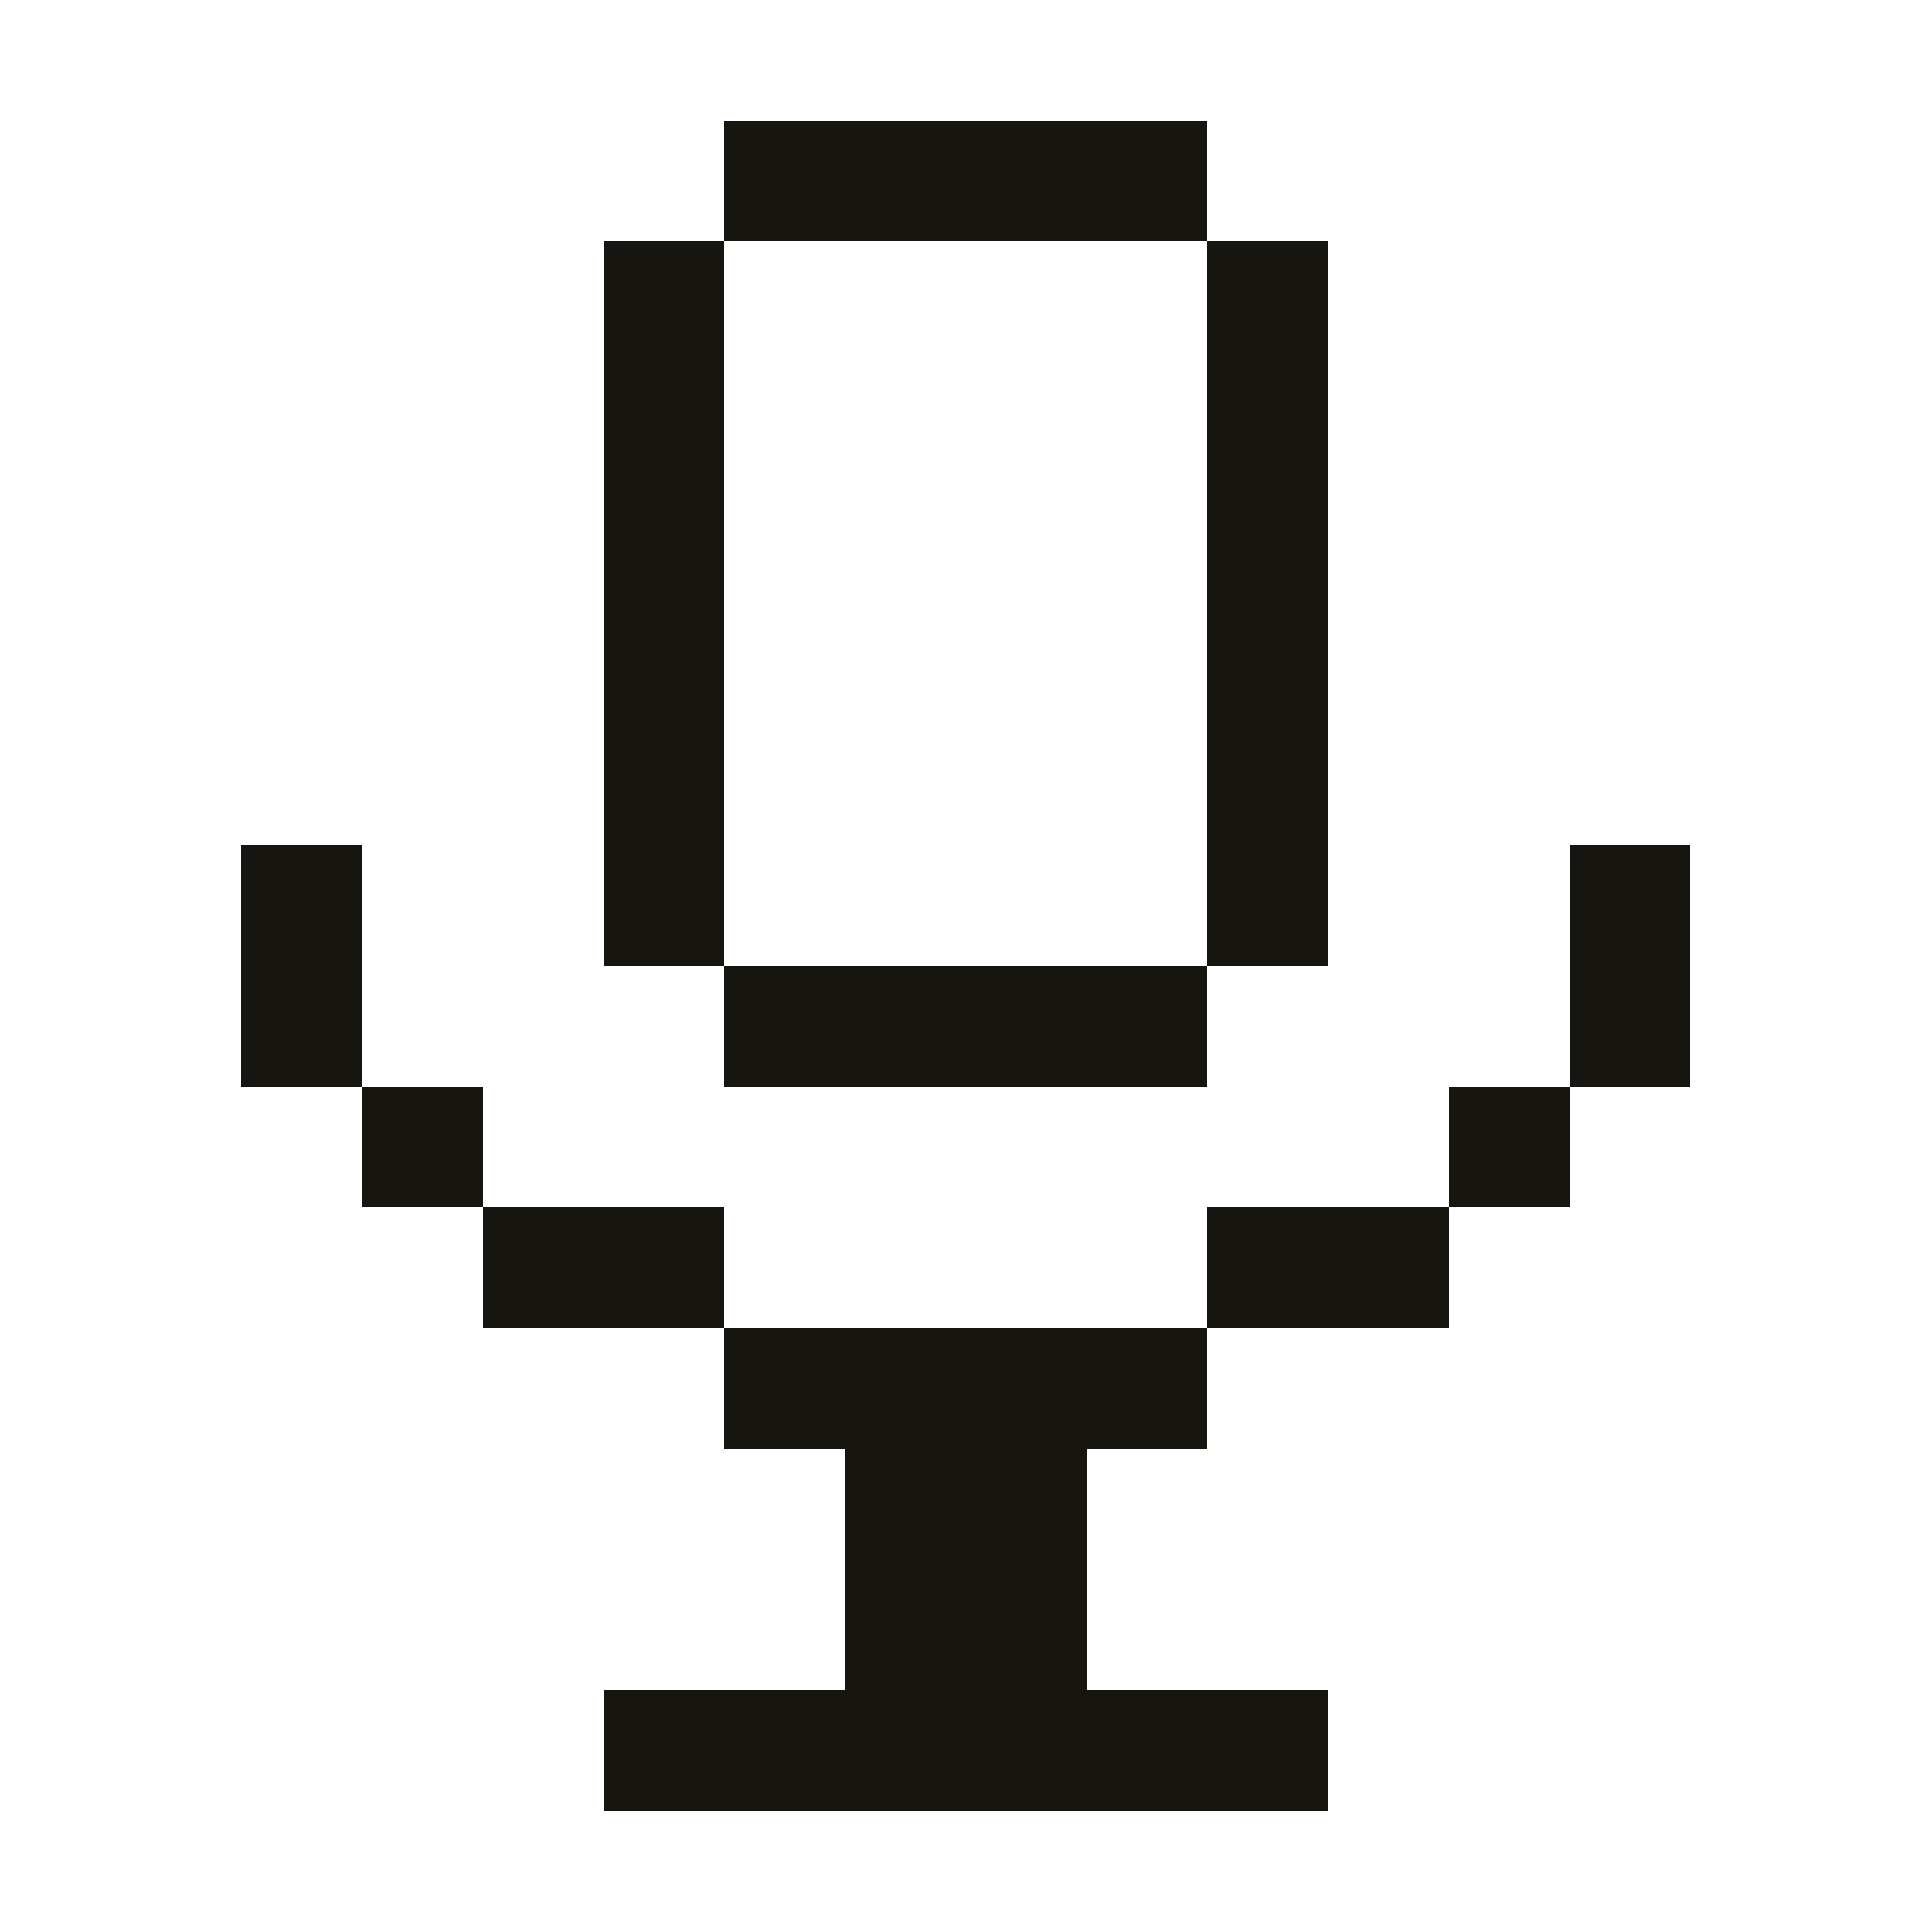
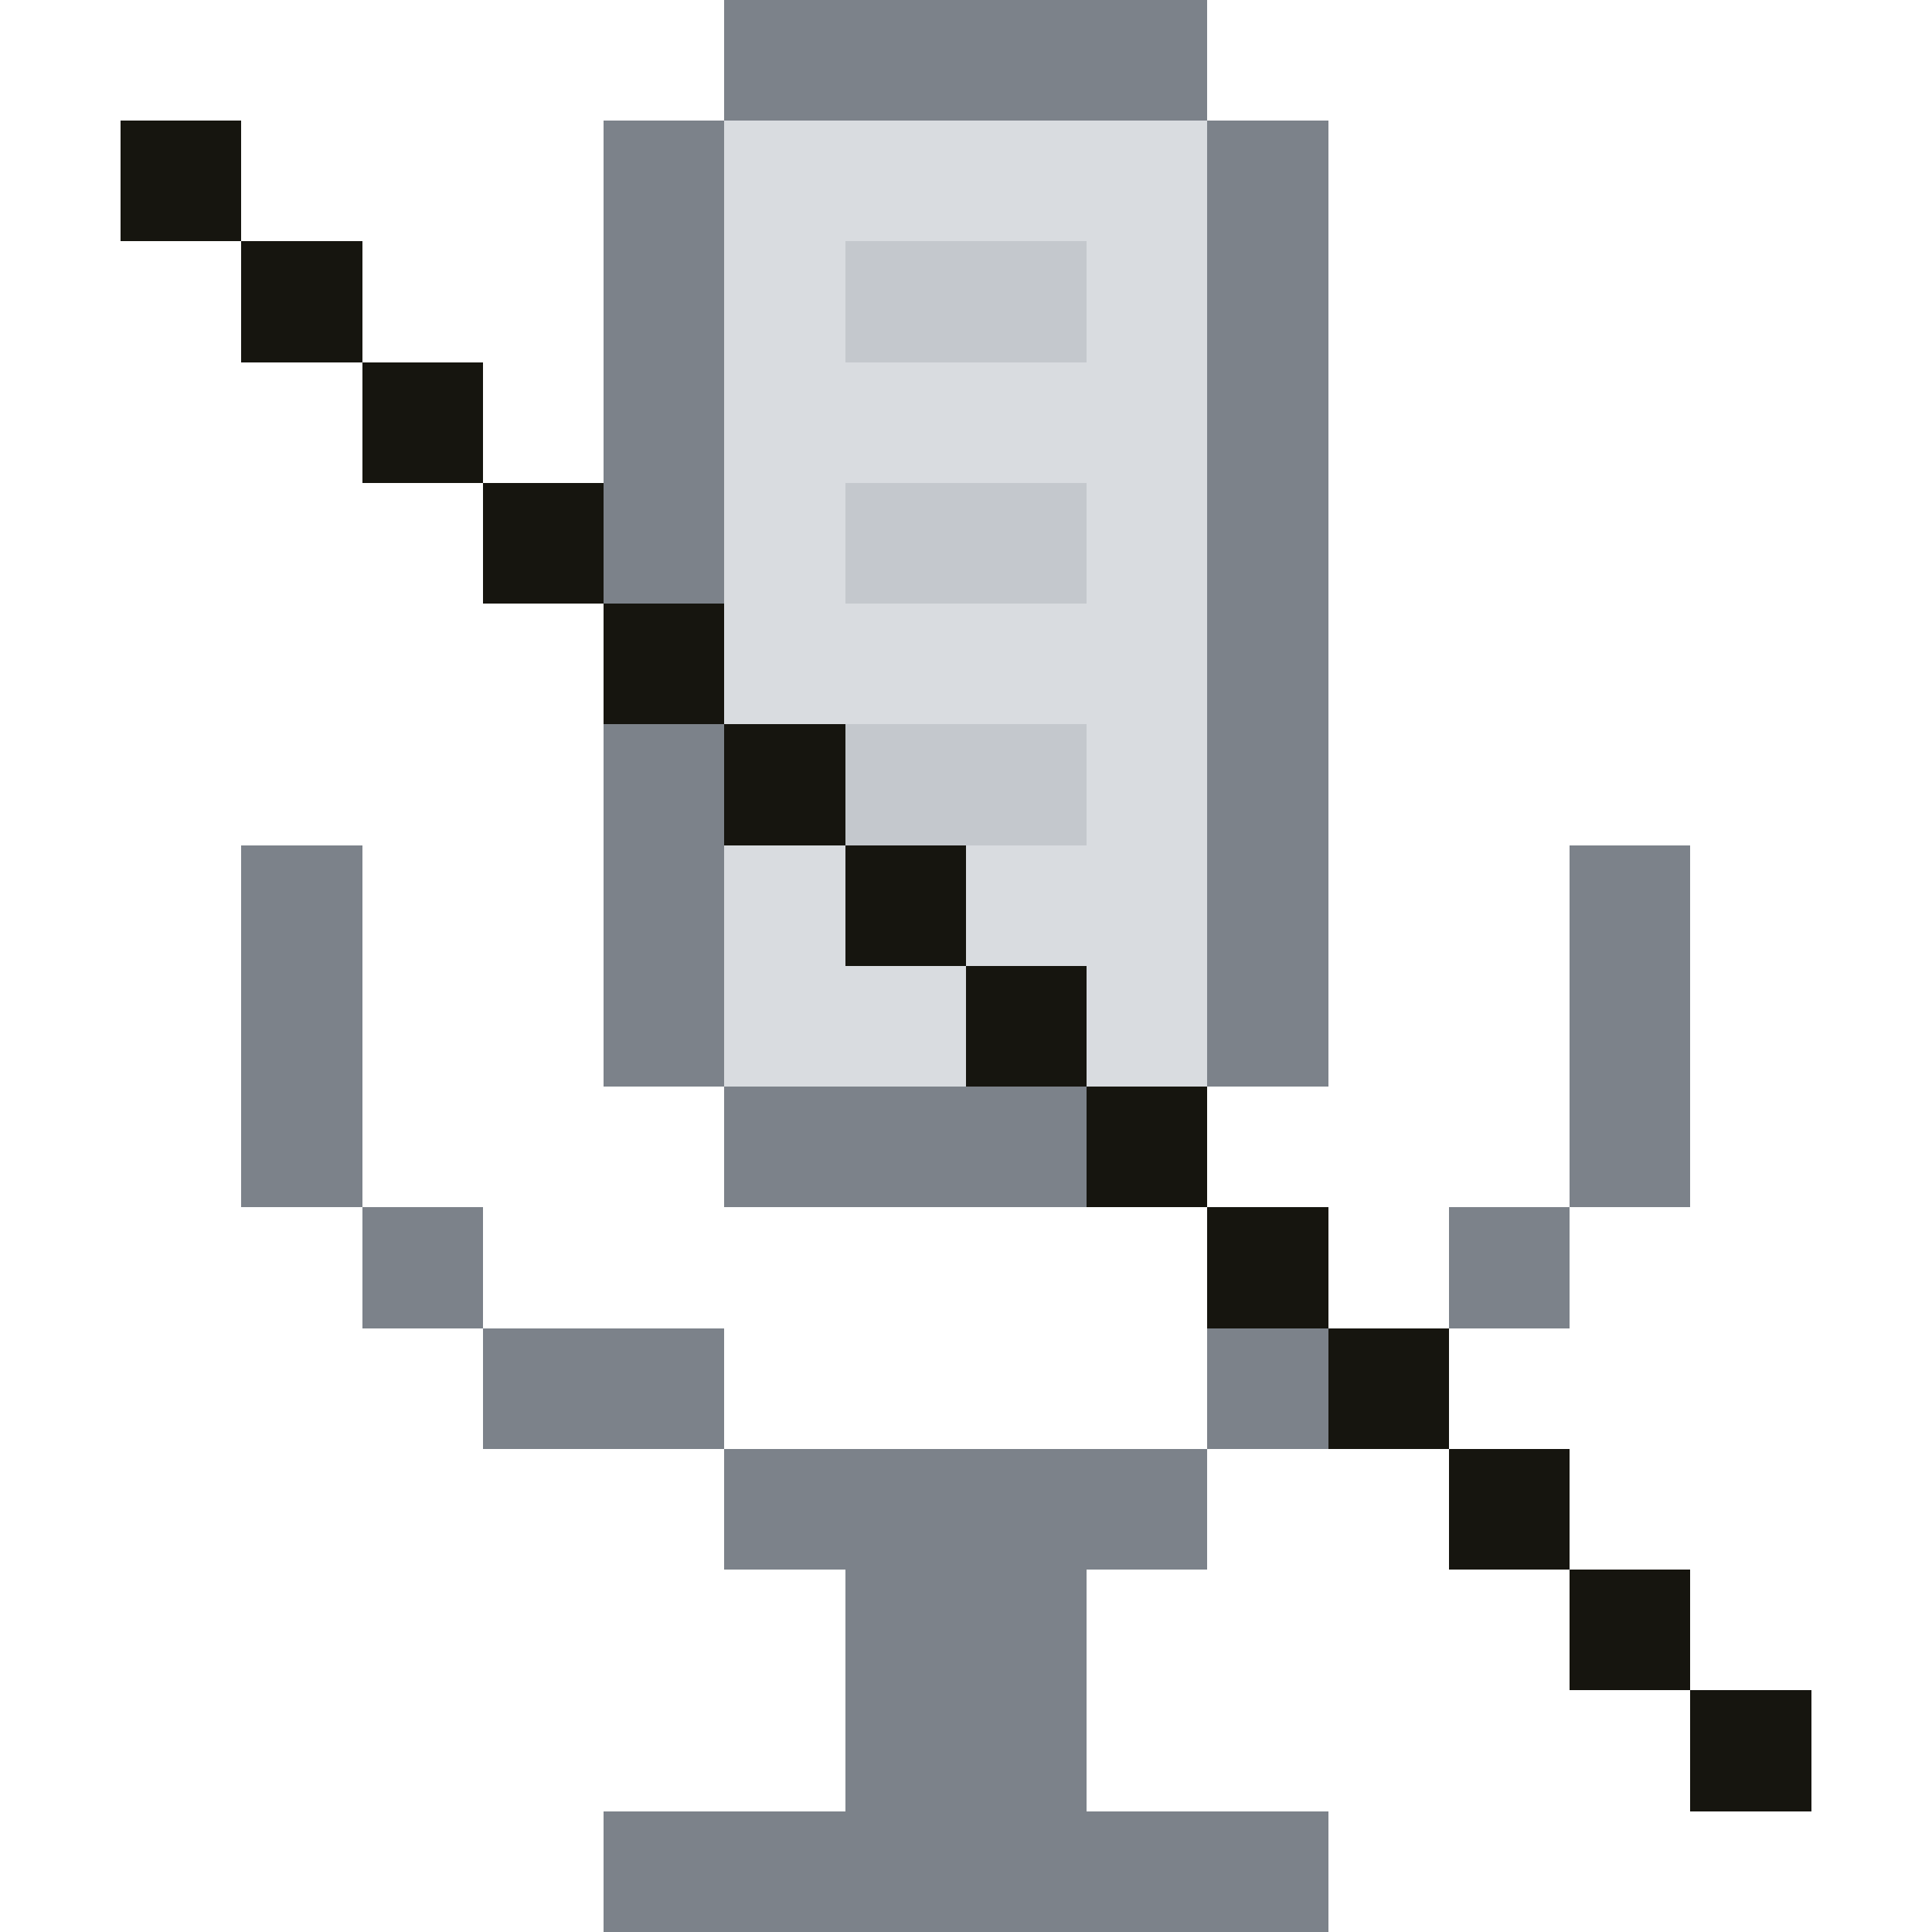
<svg xmlns="http://www.w3.org/2000/svg" viewBox="0 0 16 16" width="16" height="16" shape-rendering="crispEdges" aria-hidden="true" focusable="false">
-   <g fill="#16150f">
-     <rect x="6" y="1" width="1" height="1" />
-     <rect x="7" y="1" width="1" height="1" />
-     <rect x="8" y="1" width="1" height="1" />
-     <rect x="9" y="1" width="1" height="1" />
+   <g fill="#7C828A">
+     <rect x="6" y="0" width="4" height="1" />
+     <rect x="5" y="1" width="1" height="1" />
+     <rect x="10" y="1" width="1" height="1" />
    <rect x="5" y="2" width="1" height="1" />
    <rect x="10" y="2" width="1" height="1" />
    <rect x="5" y="3" width="1" height="1" />
    <rect x="10" y="3" width="1" height="1" />
    <rect x="5" y="4" width="1" height="1" />
    <rect x="10" y="4" width="1" height="1" />
-     <rect x="5" y="5" width="1" height="1" />
    <rect x="10" y="5" width="1" height="1" />
    <rect x="5" y="6" width="1" height="1" />
    <rect x="10" y="6" width="1" height="1" />
    <rect x="2" y="7" width="1" height="1" />
    <rect x="5" y="7" width="1" height="1" />
    <rect x="10" y="7" width="1" height="1" />
    <rect x="13" y="7" width="1" height="1" />
    <rect x="2" y="8" width="1" height="1" />
-     <rect x="6" y="8" width="1" height="1" />
-     <rect x="7" y="8" width="1" height="1" />
+     <rect x="5" y="8" width="1" height="1" />
+     <rect x="10" y="8" width="1" height="1" />
+     <rect x="13" y="8" width="1" height="1" />
+     <rect x="2" y="9" width="1" height="1" />
+     <rect x="6" y="9" width="3" height="1" />
+     <rect x="13" y="9" width="1" height="1" />
+     <rect x="3" y="10" width="1" height="1" />
+     <rect x="12" y="10" width="1" height="1" />
+     <rect x="4" y="11" width="2" height="1" />
+     <rect x="10" y="11" width="1" height="1" />
+     <rect x="6" y="12" width="4" height="1" />
+     <rect x="7" y="13" width="2" height="1" />
+     <rect x="7" y="14" width="2" height="1" />
+     <rect x="5" y="15" width="6" height="1" />
+   </g>
+   <g fill="#16150f">
+     <rect x="1" y="1" width="1" height="1" />
+     <rect x="2" y="2" width="1" height="1" />
+     <rect x="3" y="3" width="1" height="1" />
+     <rect x="4" y="4" width="1" height="1" />
+     <rect x="5" y="5" width="1" height="1" />
+     <rect x="6" y="6" width="1" height="1" />
+     <rect x="7" y="7" width="1" height="1" />
    <rect x="8" y="8" width="1" height="1" />
+     <rect x="9" y="9" width="1" height="1" />
+     <rect x="10" y="10" width="1" height="1" />
+     <rect x="11" y="11" width="1" height="1" />
+     <rect x="12" y="12" width="1" height="1" />
+     <rect x="13" y="13" width="1" height="1" />
+     <rect x="14" y="14" width="1" height="1" />
+   </g>
+   <g fill="#D9DCE0">
+     <rect x="6" y="1" width="4" height="1" />
+     <rect x="6" y="2" width="1" height="1" />
+     <rect x="9" y="2" width="1" height="1" />
+     <rect x="6" y="3" width="4" height="1" />
+     <rect x="6" y="4" width="1" height="1" />
+     <rect x="9" y="4" width="1" height="1" />
+     <rect x="6" y="5" width="4" height="1" />
+     <rect x="9" y="6" width="1" height="1" />
+     <rect x="6" y="7" width="1" height="1" />
+     <rect x="8" y="7" width="2" height="1" />
+     <rect x="6" y="8" width="2" height="1" />
    <rect x="9" y="8" width="1" height="1" />
-     <rect x="13" y="8" width="1" height="1" />
-     <rect x="3" y="9" width="1" height="1" />
-     <rect x="12" y="9" width="1" height="1" />
-     <rect x="4" y="10" width="1" height="1" />
-     <rect x="5" y="10" width="1" height="1" />
-     <rect x="10" y="10" width="1" height="1" />
-     <rect x="11" y="10" width="1" height="1" />
-     <rect x="6" y="11" width="1" height="1" />
-     <rect x="7" y="11" width="1" height="1" />
-     <rect x="8" y="11" width="1" height="1" />
-     <rect x="9" y="11" width="1" height="1" />
-     <rect x="7" y="12" width="1" height="1" />
-     <rect x="8" y="12" width="1" height="1" />
-     <rect x="7" y="13" width="1" height="1" />
-     <rect x="8" y="13" width="1" height="1" />
-     <rect x="5" y="14" width="1" height="1" />
-     <rect x="6" y="14" width="1" height="1" />
-     <rect x="7" y="14" width="1" height="1" />
-     <rect x="8" y="14" width="1" height="1" />
-     <rect x="9" y="14" width="1" height="1" />
-     <rect x="10" y="14" width="1" height="1" />
+   </g>
+   <g fill="#C4C8CD">
+     <rect x="7" y="2" width="2" height="1" />
+     <rect x="7" y="4" width="2" height="1" />
+     <rect x="7" y="6" width="2" height="1" />
  </g>
</svg>
